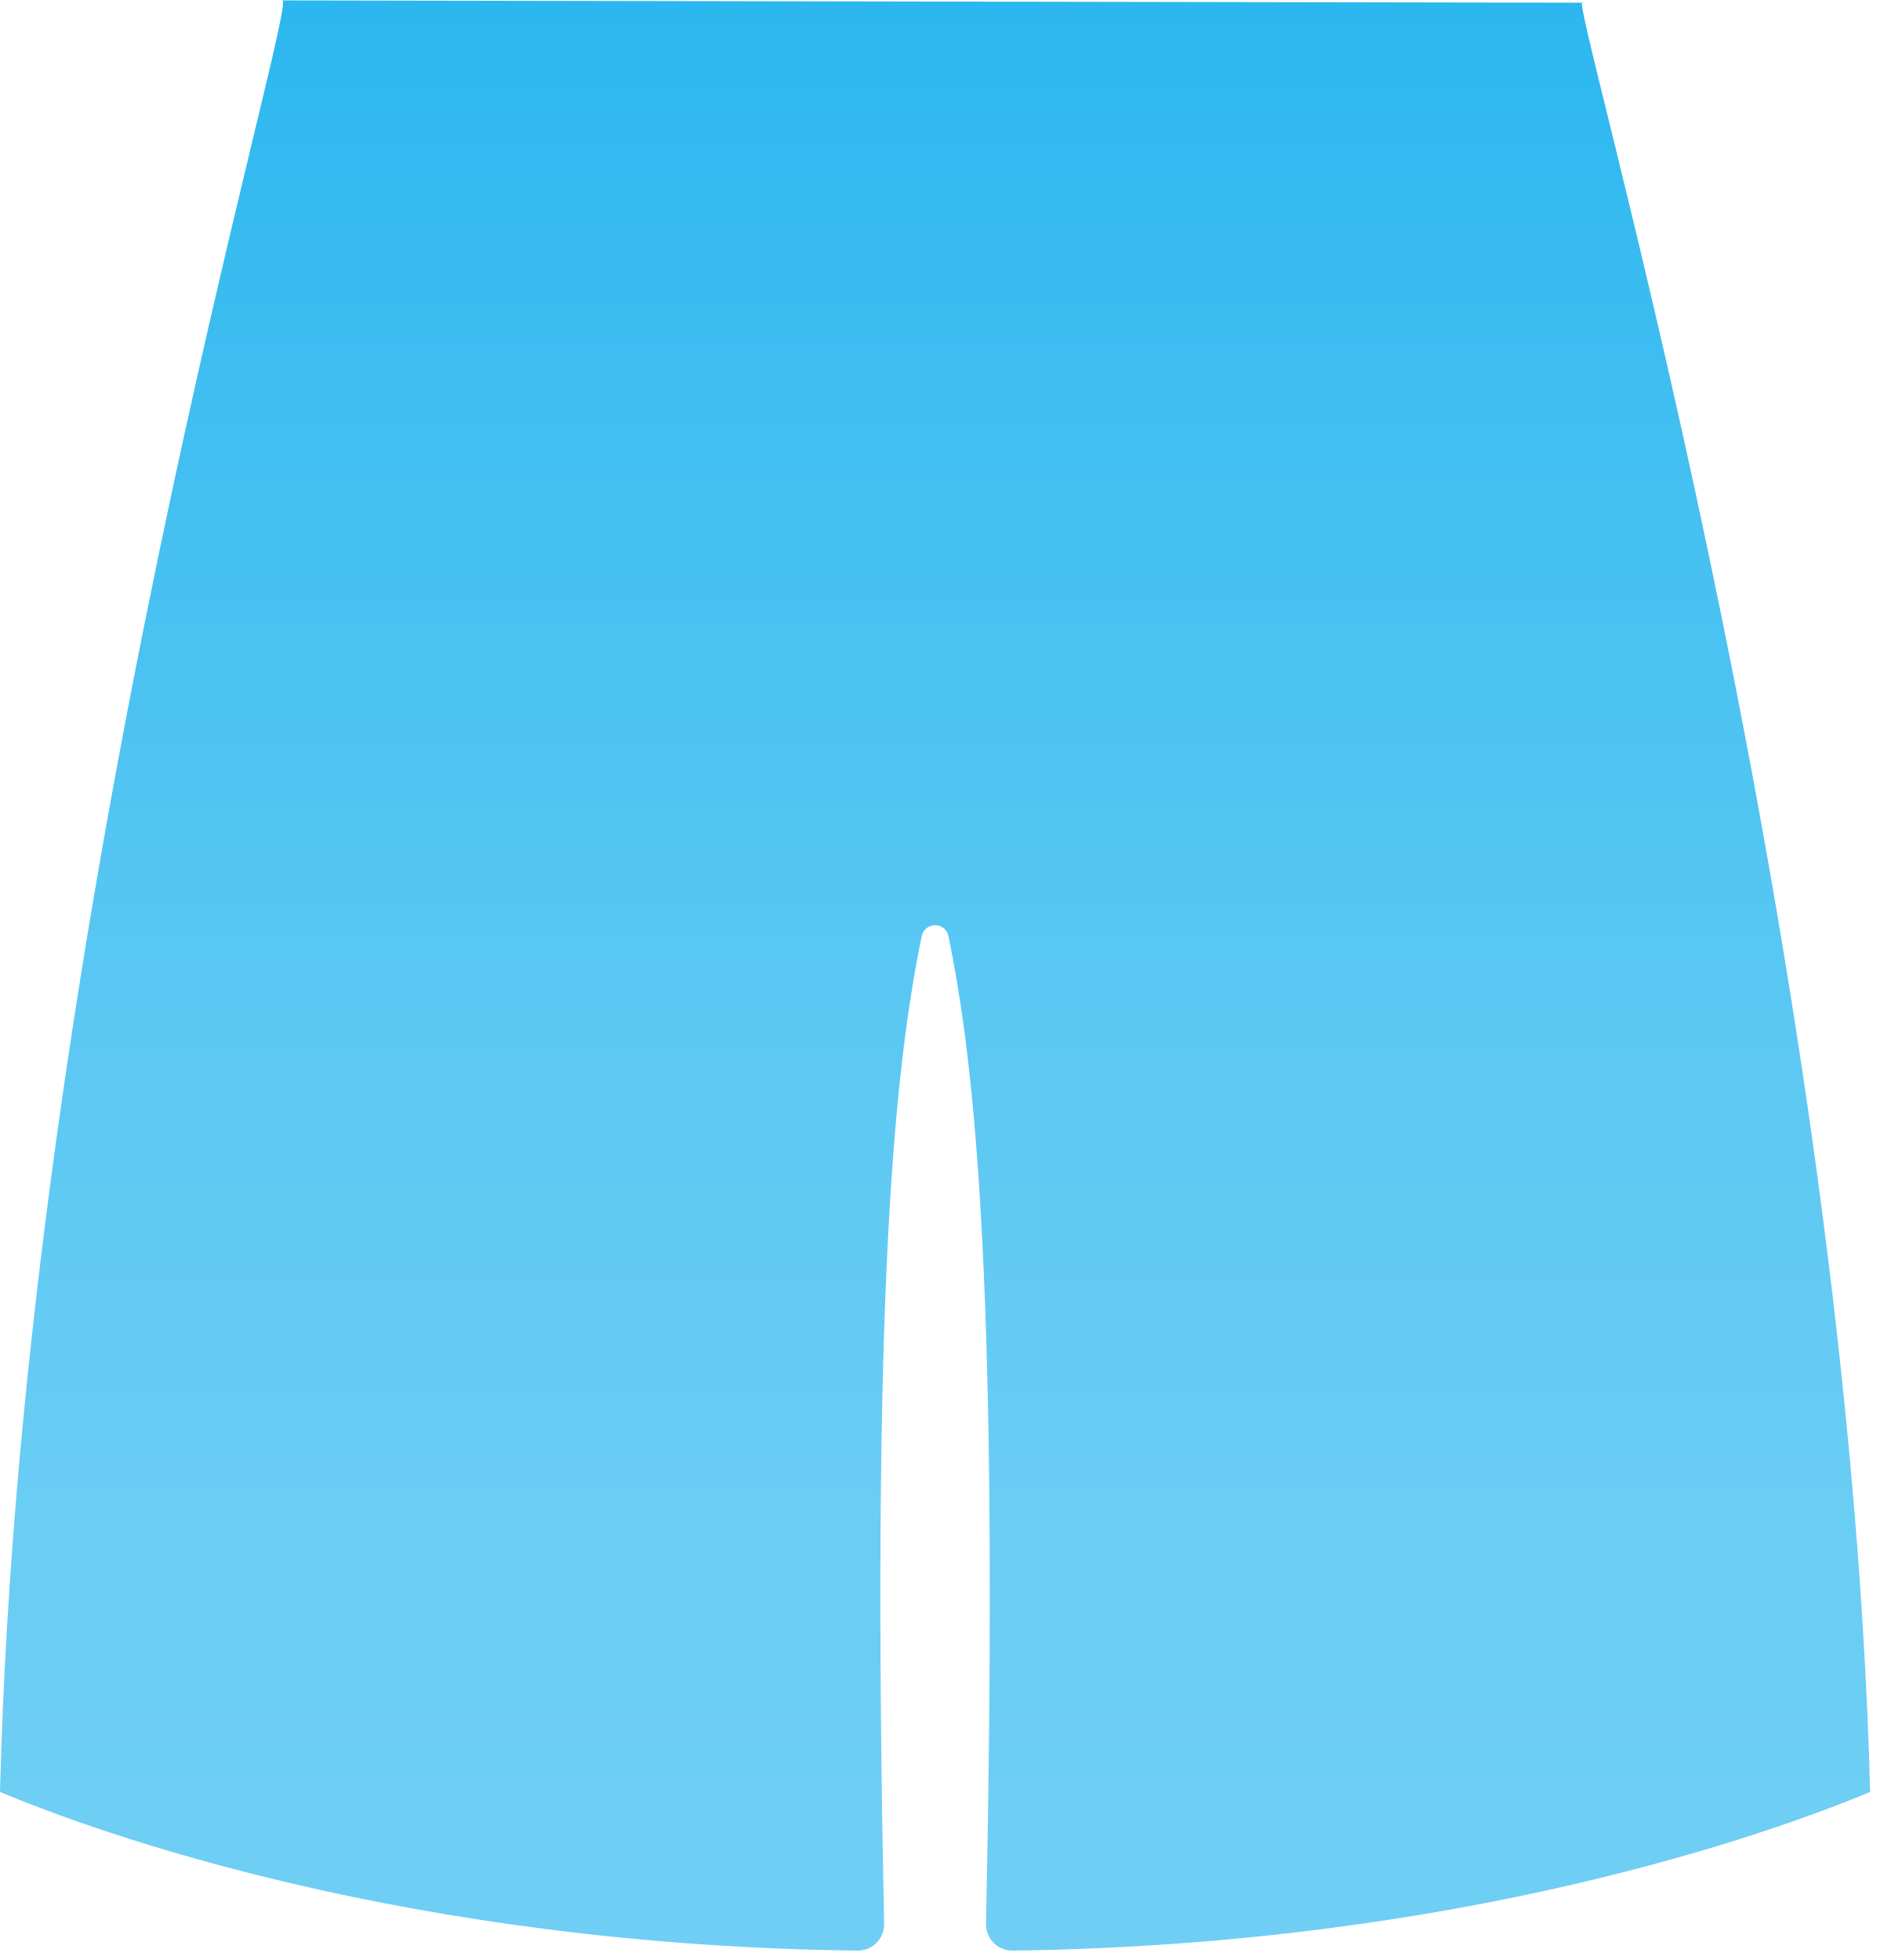
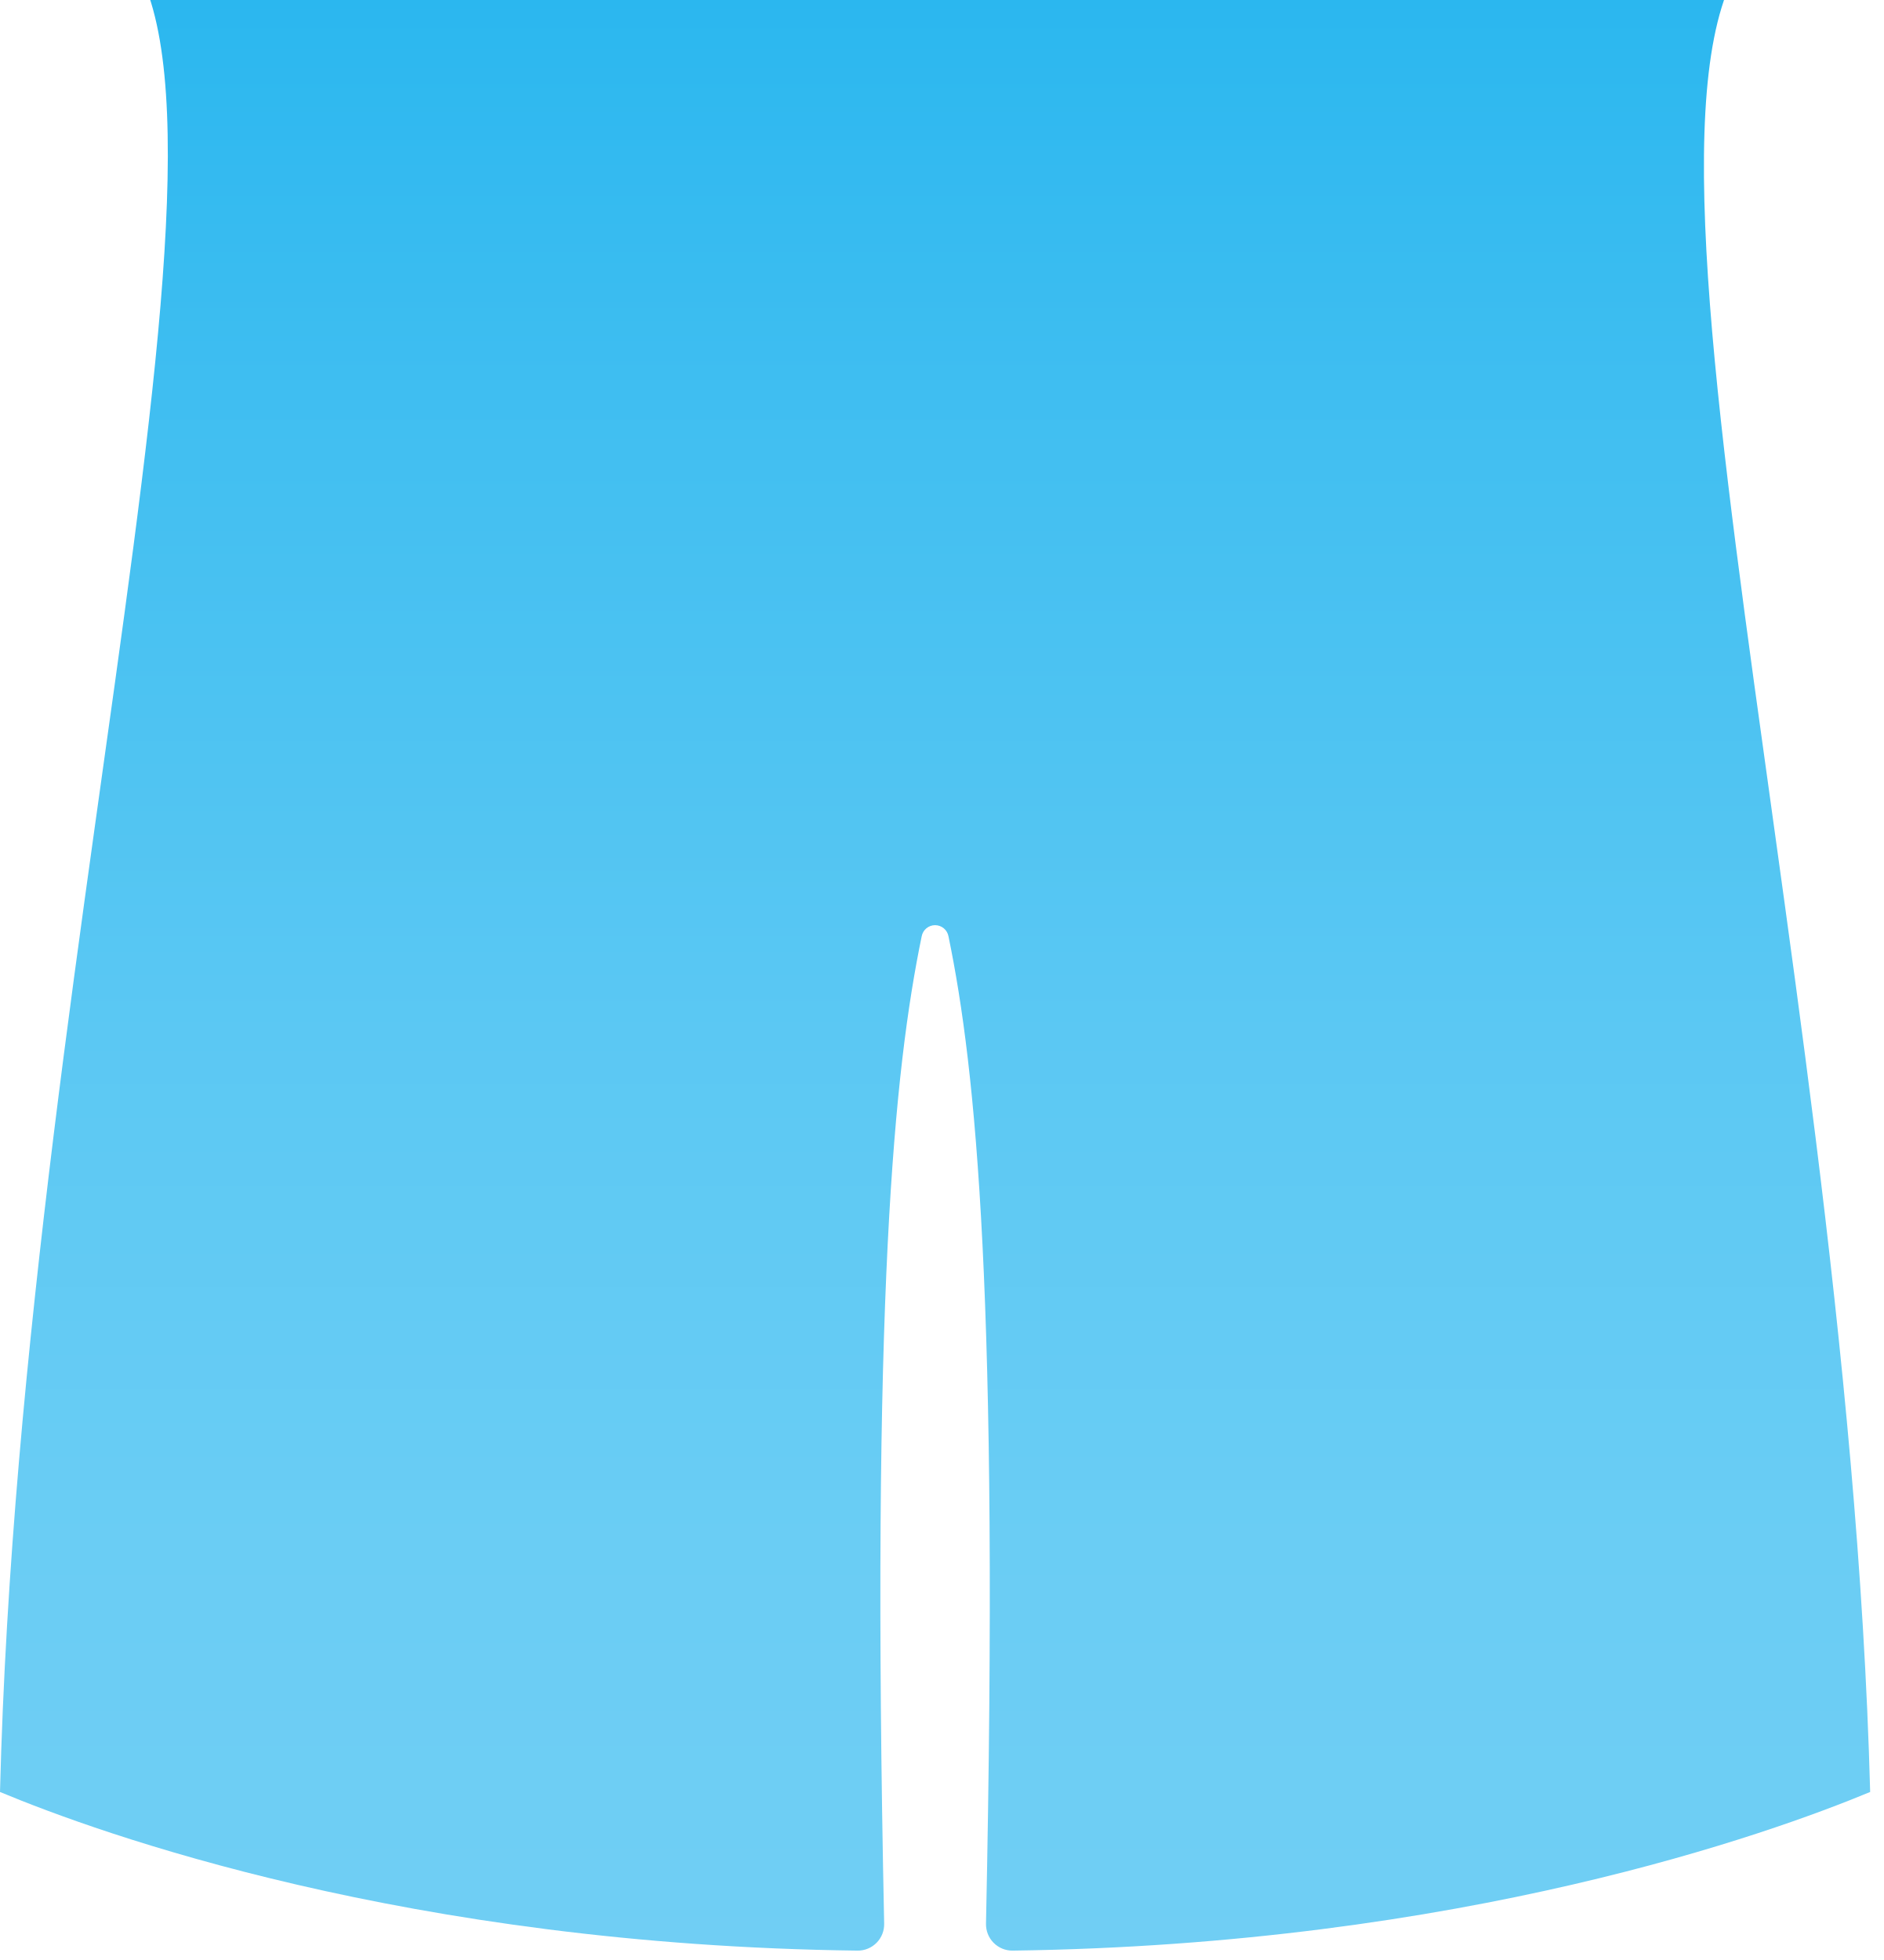
<svg xmlns="http://www.w3.org/2000/svg" width="123" height="128" viewBox="0 0 123 128" fill="none">
-   <path d="M103.39 0.177L18.39 0.027C19.99 -1.463 1.44 59.377 3.05176e-05 117.027C6.5 119.737 26.63 127.027 56 127.387C56.231 127.39 56.46 127.346 56.674 127.258C56.888 127.17 57.081 127.04 57.244 126.876C57.406 126.712 57.534 126.517 57.619 126.302C57.704 126.087 57.745 125.858 57.74 125.627C56.88 84.707 58.39 69.867 60.19 61.147C60.228 60.943 60.336 60.758 60.496 60.625C60.656 60.492 60.857 60.419 61.065 60.419C61.273 60.419 61.474 60.492 61.634 60.625C61.794 60.758 61.902 60.943 61.94 61.147C63.74 69.867 65.25 84.707 64.39 125.627C64.385 125.858 64.426 126.087 64.511 126.302C64.596 126.517 64.724 126.712 64.886 126.876C65.049 127.04 65.243 127.17 65.456 127.258C65.67 127.346 65.899 127.39 66.13 127.387C95.47 126.997 115.6 119.737 122.13 117.027C120.6 59.827 101.87 -1.943 103.39 0.177Z" fill="url(#paint0_linear_127_323)" />
+   <path d="M117.39 -5.0L5.39 -5.0C19.99 -1.463 1.44 59.377 3.05176e-05 117.027C6.5 119.737 26.63 127.027 56 127.387C56.231 127.39 56.46 127.346 56.674 127.258C56.888 127.17 57.081 127.04 57.244 126.876C57.406 126.712 57.534 126.517 57.619 126.302C57.704 126.087 57.745 125.858 57.74 125.627C56.88 84.707 58.39 69.867 60.19 61.147C60.228 60.943 60.336 60.758 60.496 60.625C60.656 60.492 60.857 60.419 61.065 60.419C61.273 60.419 61.474 60.492 61.634 60.625C61.794 60.758 61.902 60.943 61.94 61.147C63.74 69.867 65.25 84.707 64.39 125.627C64.385 125.858 64.426 126.087 64.511 126.302C64.596 126.517 64.724 126.712 64.886 126.876C65.049 127.04 65.243 127.17 65.456 127.258C65.67 127.346 65.899 127.39 66.13 127.387C95.47 126.997 115.6 119.737 122.13 117.027C120.6 59.827 101.87 -1.943 117.39 -5.0Z" fill="url(#paint0_linear_127_323)" />
  <defs>
    <linearGradient id="paint0_linear_127_323" x1="61.04" y1="127.387" x2="61.04" y2="-0.003" gradientUnits="userSpaceOnUse">
      <stop stop-color="#70CEF4" />
      <stop offset="0.21" stop-color="#6ACDF4" />
      <stop offset="0.47" stop-color="#5BC8F3" />
      <stop offset="0.77" stop-color="#42BFF1" />
      <stop offset="1" stop-color="#2BB7EF" />
    </linearGradient>
  </defs>
</svg>
